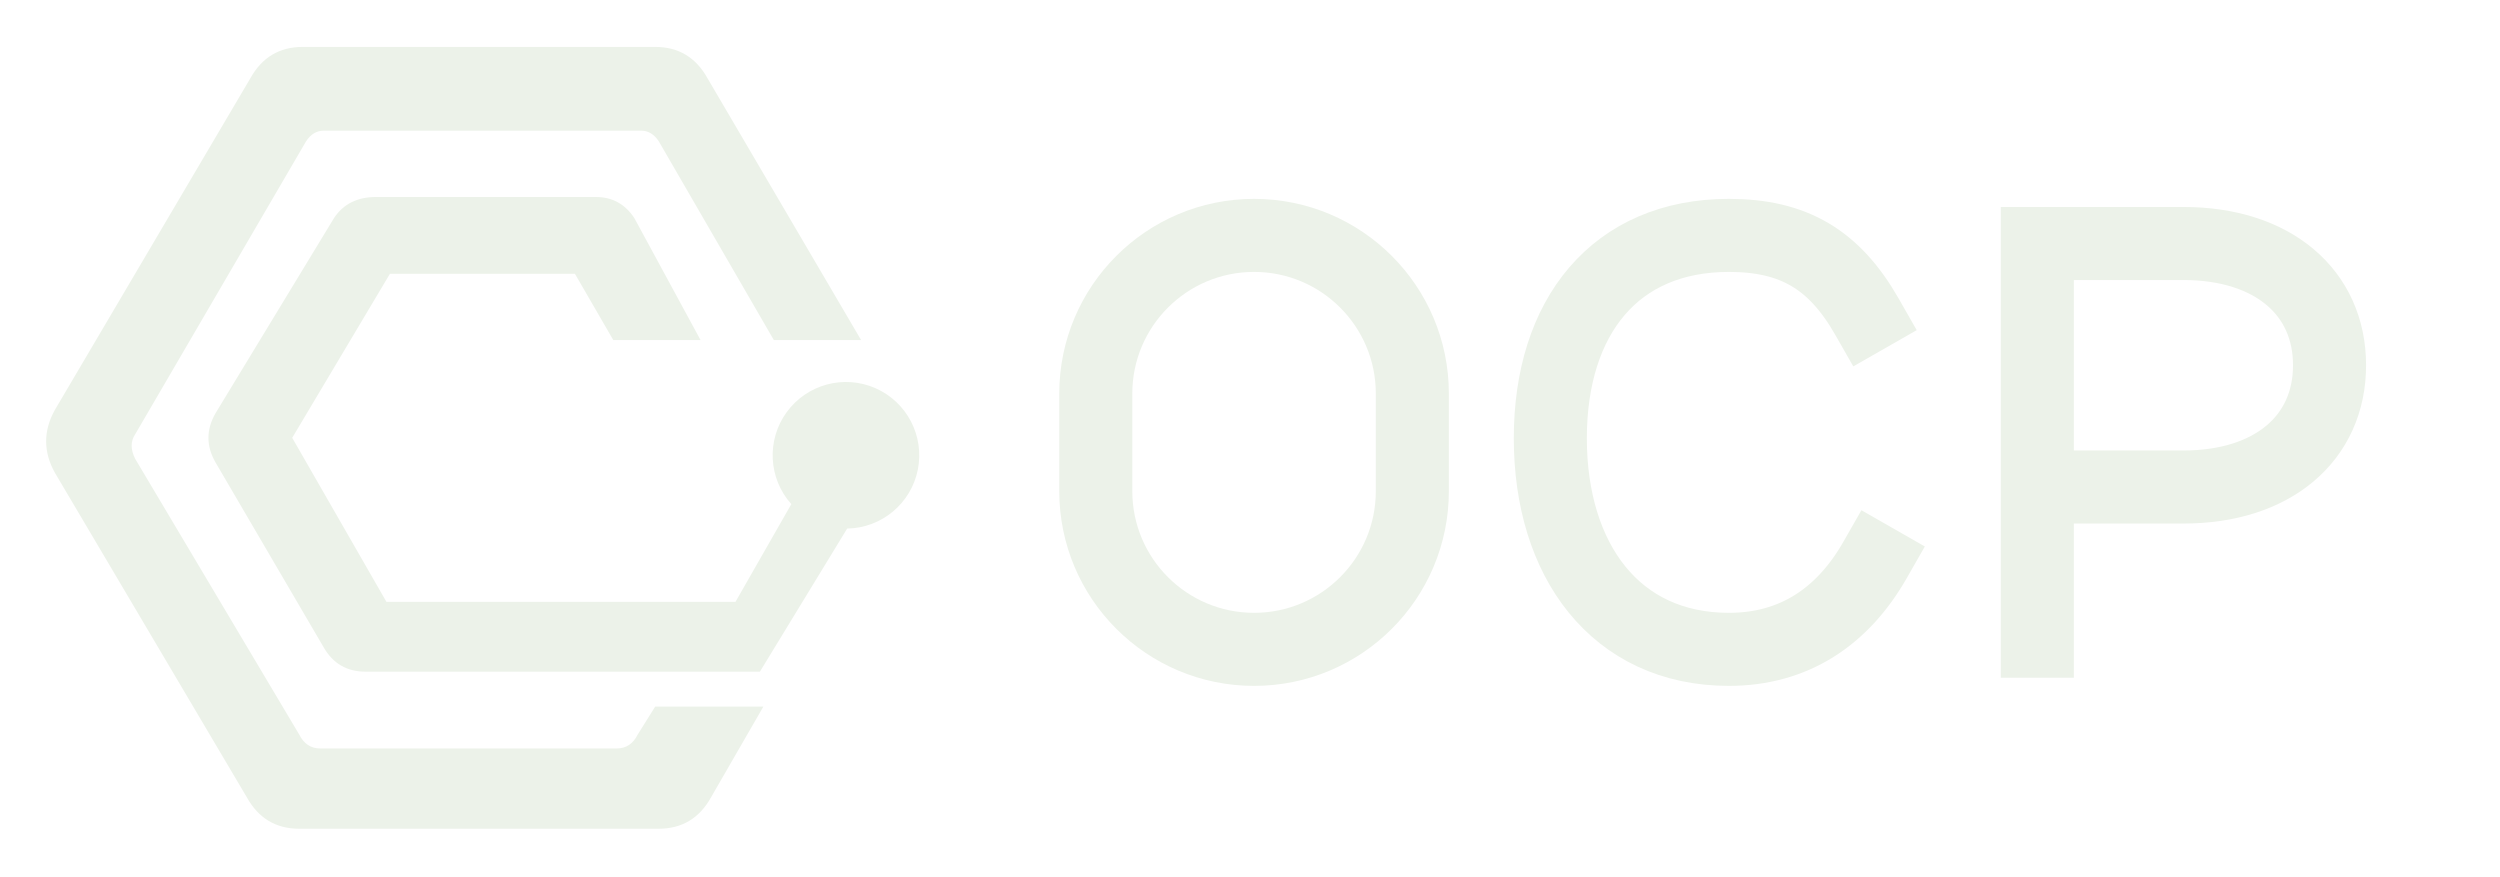
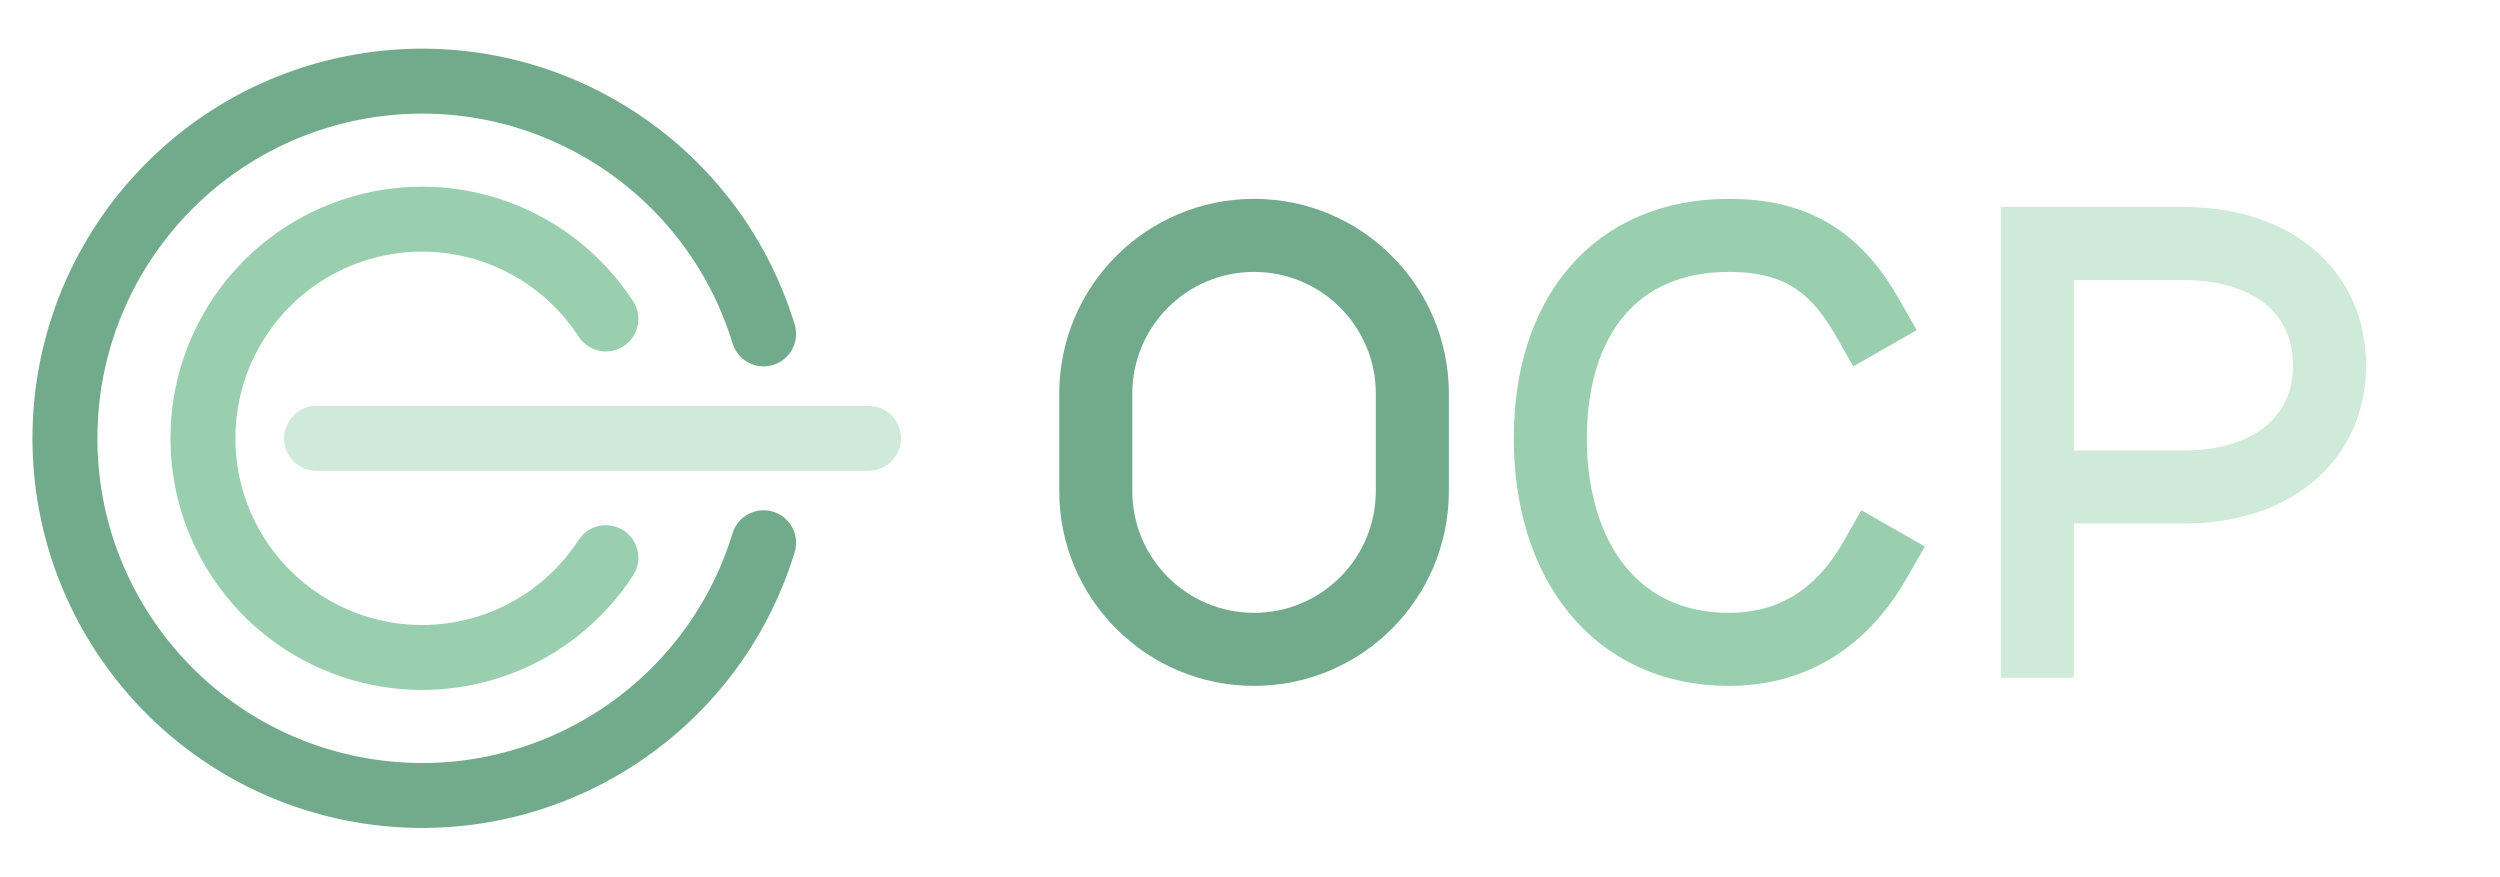
<svg xmlns="http://www.w3.org/2000/svg" viewBox="0 0 308 108" role="img" aria-labelledby="t">
-   <g fill="#ecf2e9">
-     <g transform="translate(-7 -14) scale(.43)">
-       <path d="M263 130h-25l-33-57q-2-3-5-3h-91q-3 0-5 3l-49 84q-2 3 0 7l47 79q2 4 6 4h85q4 0 6-4l5-8h31l-15 26q-5 9-15 9H102q-10 0-15-9L32 168q-5-9 0-18L88 55q5-9 15-9h101q10 0 15 9z" />
-       <path d="M217 130h-25l-11-19h-53l-28 47 27 47h100l16-28a21 21 0 1 1 16 7l-25 41H121q-8 0-12-7l-31-53q-4-7 0-14l34-56q4-6 12-6h63q7 0 11 6z" />
+   <g fill="#e0efde">
+     <g fill="none" stroke-width="8" stroke-linecap="round">
+       <path stroke="#72ab8b" d="M94.077 41.136A44 44 0 1 0 94.077 66.864" />
+       <path stroke="#cfead8" d="M39 54H107" />
+       <path stroke="#99cfae" d="M74.644 39.295A27 27 0 1 0 74.644 68.705" />
    </g>
-     <g fill="none" stroke="#ecf2e9" stroke-width="9" stroke-linecap="square">
-       <rect x="135" y="29" width="39" height="51" rx="19.5" />
-       <path d="M230 39c-4-7-9-10-17-10-14 0-22 10-22 25s8 26 22 26c8 0 14-4 18-11" />
-       <path d="M251 79V30h18c11 0 18 6 18 15s-7 15-18 15h-18" />
+     <g fill="none" stroke-width="9" stroke-linecap="square">
+       <rect stroke="#72ab8b" x="135" y="29" width="39" height="51" rx="19.5" />
+       <path stroke="#99cfae" d="M230 39c-4-7-9-10-17-10-14 0-22 10-22 25s8 26 22 26c8 0 14-4 18-11" />
+       <path stroke="#cfead8" d="M251 79V30h18c11 0 18 6 18 15s-7 15-18 15h-18" />
    </g>
  </g>
</svg>
